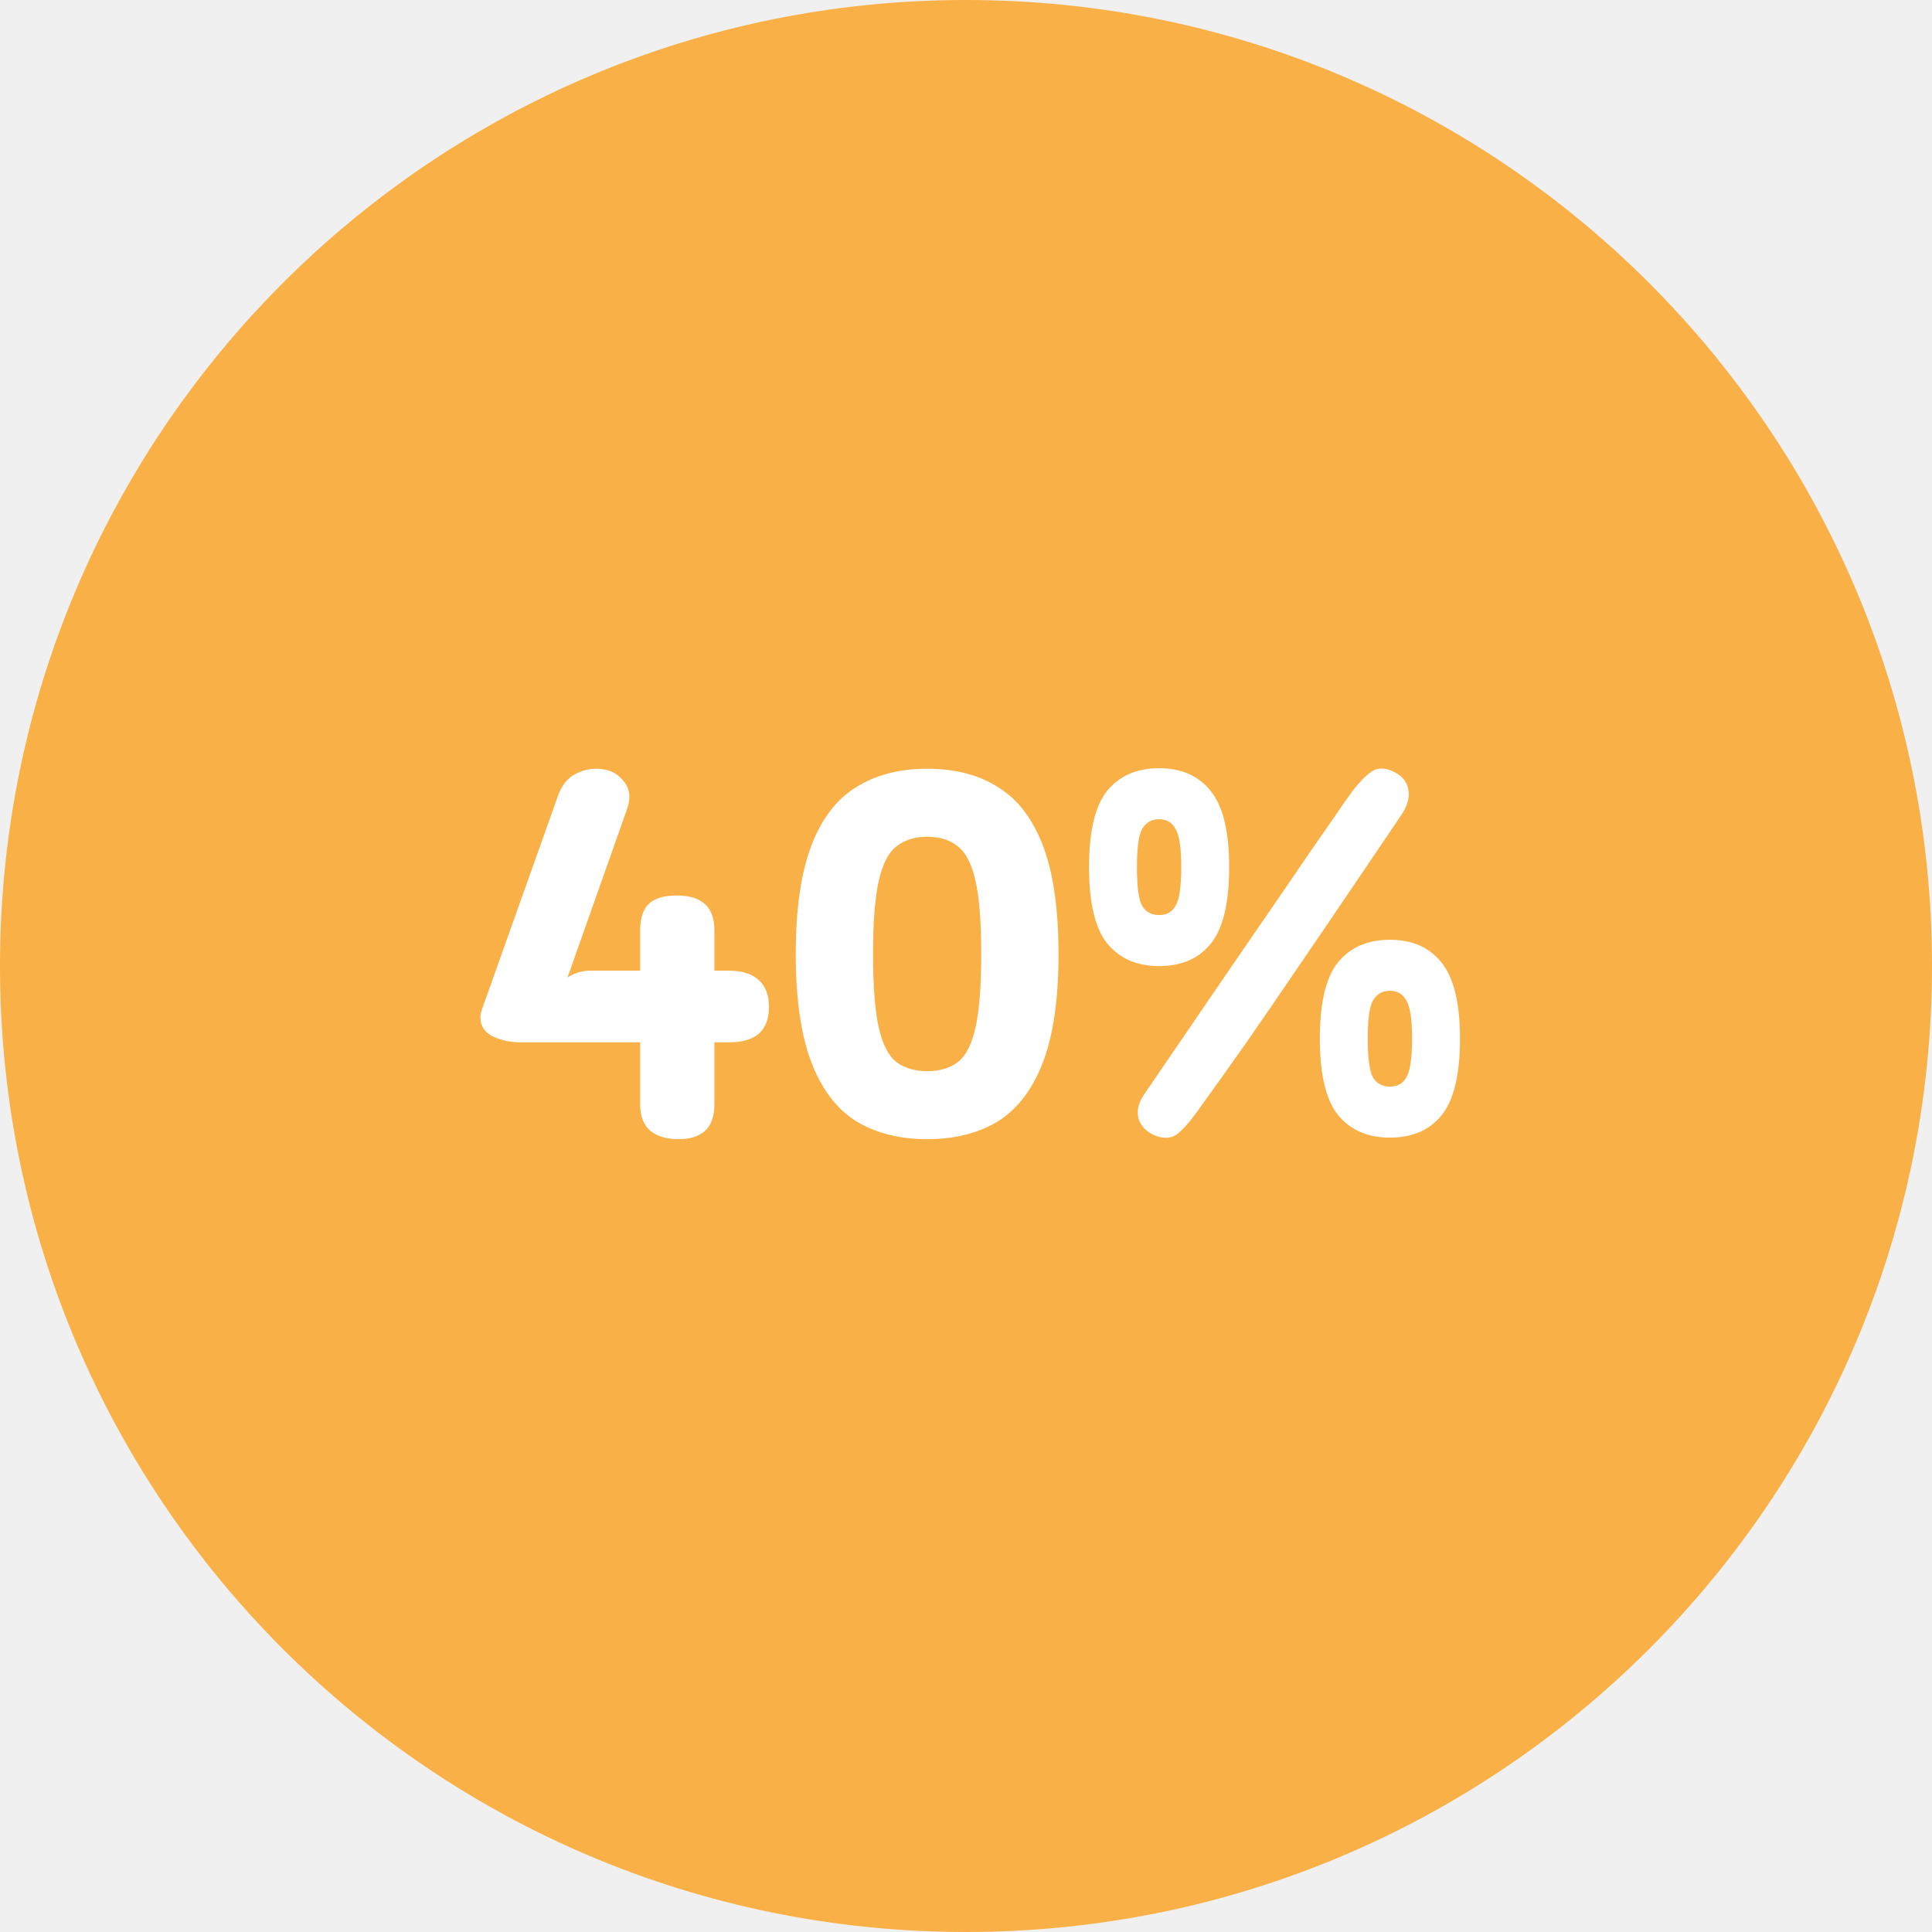
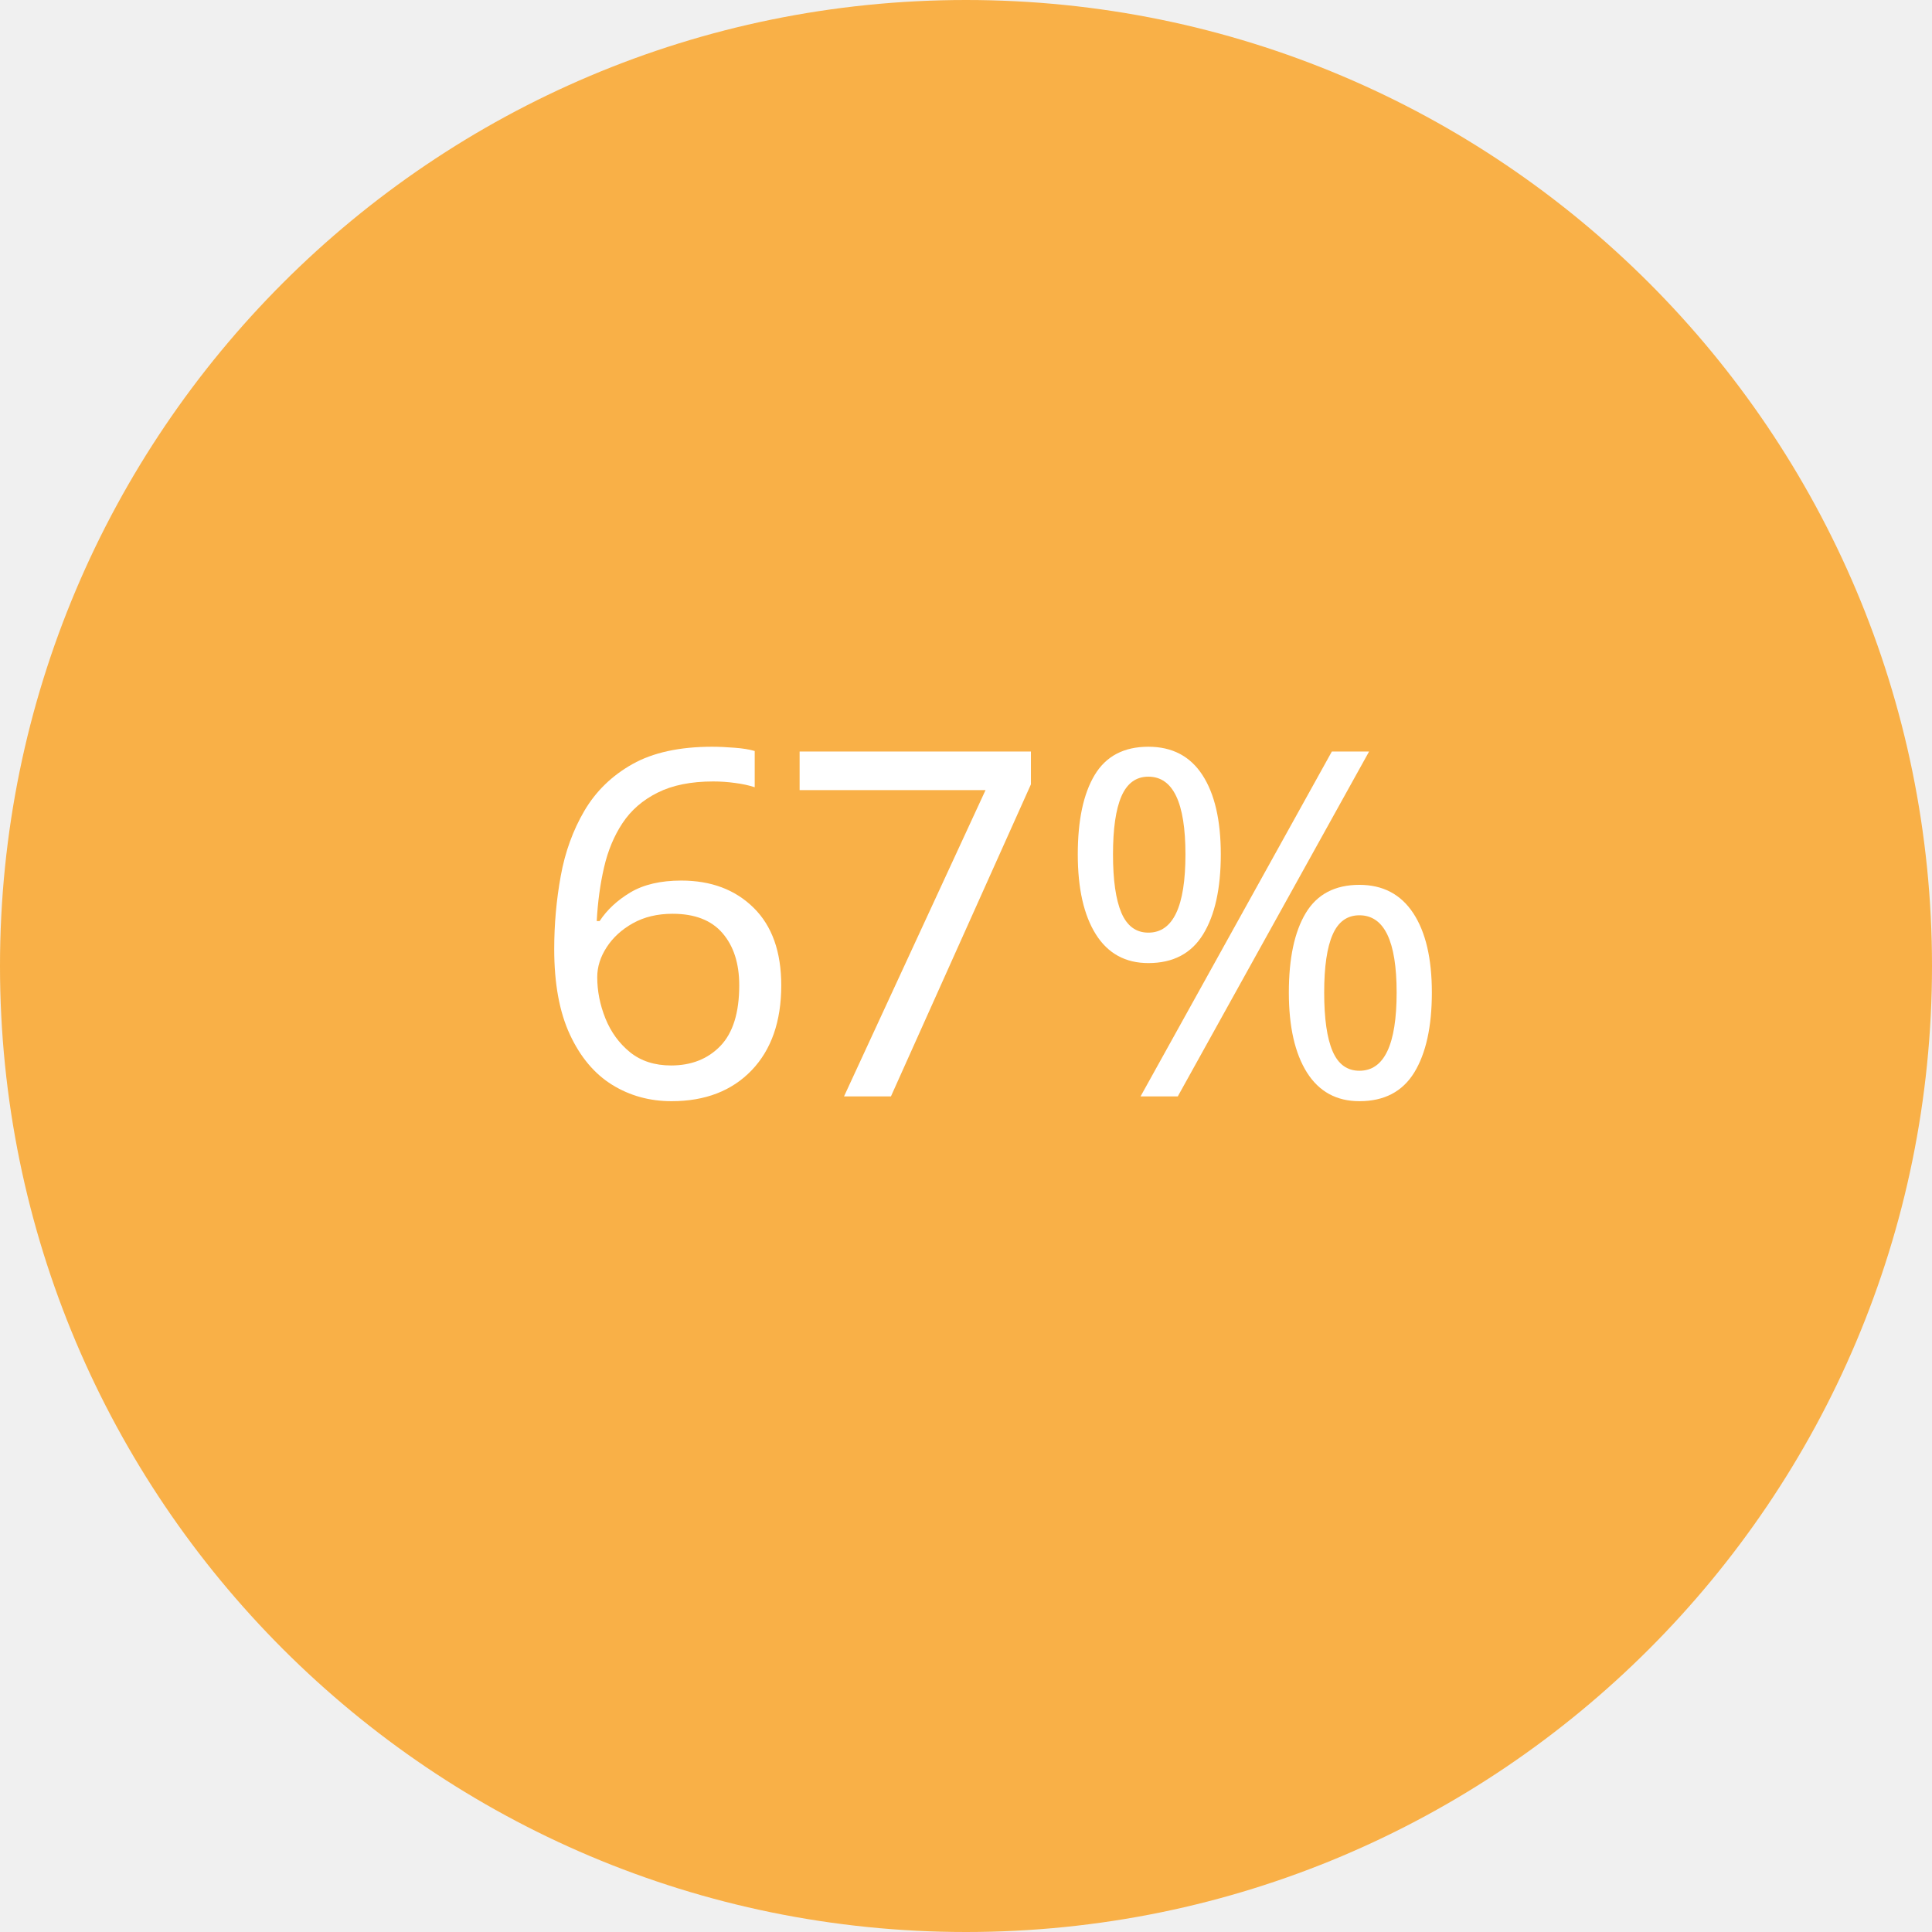
- <svg xmlns="http://www.w3.org/2000/svg" width="240" height="240" viewBox="0 0 240 240" fill="none">
-   <circle cx="120" cy="120" r="120" fill="#F9B047" />
-   <path d="M64.678 129.48C63.356 129.48 62.182 129.224 61.158 128.712C60.177 128.2 59.686 127.432 59.686 126.408C59.686 125.981 59.772 125.576 59.942 125.192L69.35 98.76C69.777 97.608 70.417 96.776 71.27 96.264C72.166 95.752 73.084 95.496 74.022 95.496C75.516 95.496 76.646 95.987 77.414 96.968C78.225 97.907 78.396 99.059 77.926 100.424L70.502 121.416C71.398 120.861 72.316 120.584 73.254 120.584H79.526V115.528C79.526 114.035 79.889 112.947 80.614 112.264C81.34 111.581 82.492 111.24 84.07 111.24C87.185 111.24 88.742 112.669 88.742 115.528V120.584H90.598C92.177 120.584 93.393 120.968 94.246 121.736C95.1 122.504 95.526 123.613 95.526 125.064C95.526 128.008 93.884 129.48 90.598 129.48H88.742V137.224C88.742 140.083 87.249 141.512 84.262 141.512C82.812 141.512 81.66 141.171 80.806 140.488C79.953 139.763 79.526 138.675 79.526 137.224V129.48H64.678ZM115.173 141.512C111.76 141.512 108.816 140.765 106.341 139.272C103.909 137.736 102.053 135.283 100.773 131.912C99.493 128.541 98.853 124.083 98.853 118.536C98.853 112.947 99.493 108.467 100.773 105.096C102.053 101.725 103.909 99.293 106.341 97.8C108.773 96.264 111.717 95.496 115.173 95.496C118.672 95.496 121.616 96.264 124.005 97.8C126.437 99.293 128.293 101.725 129.573 105.096C130.853 108.467 131.493 112.947 131.493 118.536C131.493 124.083 130.853 128.541 129.573 131.912C128.293 135.283 126.437 137.736 124.005 139.272C121.573 140.765 118.629 141.512 115.173 141.512ZM115.173 133.064C116.752 133.064 118.032 132.68 119.013 131.912C119.995 131.144 120.72 129.715 121.189 127.624C121.659 125.491 121.893 122.461 121.893 118.536C121.893 114.568 121.659 111.539 121.189 109.448C120.72 107.357 119.995 105.928 119.013 105.16C118.032 104.349 116.752 103.944 115.173 103.944C113.637 103.944 112.357 104.349 111.333 105.16C110.352 105.928 109.627 107.357 109.157 109.448C108.688 111.539 108.453 114.568 108.453 118.536C108.453 122.461 108.688 125.491 109.157 127.624C109.627 129.715 110.352 131.144 111.333 131.912C112.357 132.68 113.637 133.064 115.173 133.064ZM143.987 120.008C141.256 120.008 139.123 119.091 137.587 117.256C136.051 115.379 135.283 112.2 135.283 107.72C135.283 103.283 136.029 100.125 137.523 98.248C139.059 96.371 141.213 95.432 143.987 95.432C146.76 95.432 148.893 96.371 150.387 98.248C151.923 100.125 152.691 103.283 152.691 107.72C152.691 112.2 151.923 115.379 150.387 117.256C148.893 119.091 146.76 120.008 143.987 120.008ZM148.595 138.248C147.656 139.528 146.845 140.424 146.163 140.936C145.48 141.405 144.648 141.469 143.667 141.128C142.6 140.744 141.875 140.083 141.491 139.144C141.149 138.163 141.363 137.096 142.131 135.944C146.269 129.885 149.768 124.765 152.627 120.584C155.528 116.36 157.917 112.883 159.795 110.152C161.672 107.379 163.165 105.203 164.275 103.624C165.384 102.045 166.195 100.872 166.707 100.104C167.261 99.336 167.624 98.824 167.795 98.568C167.965 98.312 168.093 98.141 168.179 98.056C169.16 96.819 169.992 96.029 170.675 95.688C171.4 95.347 172.232 95.411 173.171 95.88C174.195 96.392 174.792 97.139 174.963 98.12C175.133 99.059 174.835 100.104 174.067 101.256C172.317 103.859 170.355 106.76 168.179 109.96C166.045 113.117 163.827 116.381 161.523 119.752C159.261 123.08 157.021 126.344 154.803 129.544C152.584 132.701 150.515 135.603 148.595 138.248ZM143.987 113.672C144.925 113.672 145.608 113.288 146.035 112.52C146.504 111.752 146.739 110.152 146.739 107.72C146.739 105.331 146.504 103.752 146.035 102.984C145.608 102.173 144.925 101.768 143.987 101.768C143.048 101.768 142.344 102.173 141.875 102.984C141.448 103.752 141.235 105.331 141.235 107.72C141.235 110.152 141.448 111.752 141.875 112.52C142.344 113.288 143.048 113.672 143.987 113.672ZM172.659 141.32C169.928 141.32 167.795 140.403 166.259 138.568C164.723 136.691 163.955 133.512 163.955 129.032C163.955 124.595 164.701 121.437 166.195 119.56C167.731 117.683 169.885 116.744 172.659 116.744C175.432 116.744 177.565 117.683 179.059 119.56C180.595 121.437 181.363 124.595 181.363 129.032C181.363 133.512 180.595 136.691 179.059 138.568C177.565 140.403 175.432 141.32 172.659 141.32ZM172.659 134.984C173.597 134.984 174.28 134.6 174.707 133.832C175.176 133.064 175.411 131.464 175.411 129.032C175.411 126.643 175.176 125.064 174.707 124.296C174.28 123.485 173.597 123.08 172.659 123.08C171.72 123.08 171.016 123.485 170.547 124.296C170.12 125.064 169.907 126.643 169.907 129.032C169.907 131.464 170.12 133.064 170.547 133.832C171.016 134.6 171.72 134.984 172.659 134.984Z" fill="white" />
+ <svg xmlns="http://www.w3.org/2000/svg" id="Layer_1" viewBox="0 0 240 240">
+   <defs>
+     <style>
+       .cls-1 {
+         fill: #fff;
+         font-family: MadimiOne-Regular, 'Madimi One';
+         font-size: 60px;
+       }
+ 
+       .cls-2 {
+         fill: #f9b047;
+       }
+ 
+       .cls-3 {
+         letter-spacing: -.05em;
+       }
+ 
+       .cls-4 {
+         letter-spacing: 0em;
+       }
+     </style>
+   </defs>
+   <circle class="cls-2" cx="120" cy="120" r="120" />
+   <text class="cls-1" transform="translate(65.55 136.2)">
+     <tspan class="cls-3" x="0" y="0">6</tspan>
+     <tspan class="cls-4" x="31.14" y="0">7</tspan>
+     <tspan x="65.4" y="0">%</tspan>
+   </text>
</svg>
